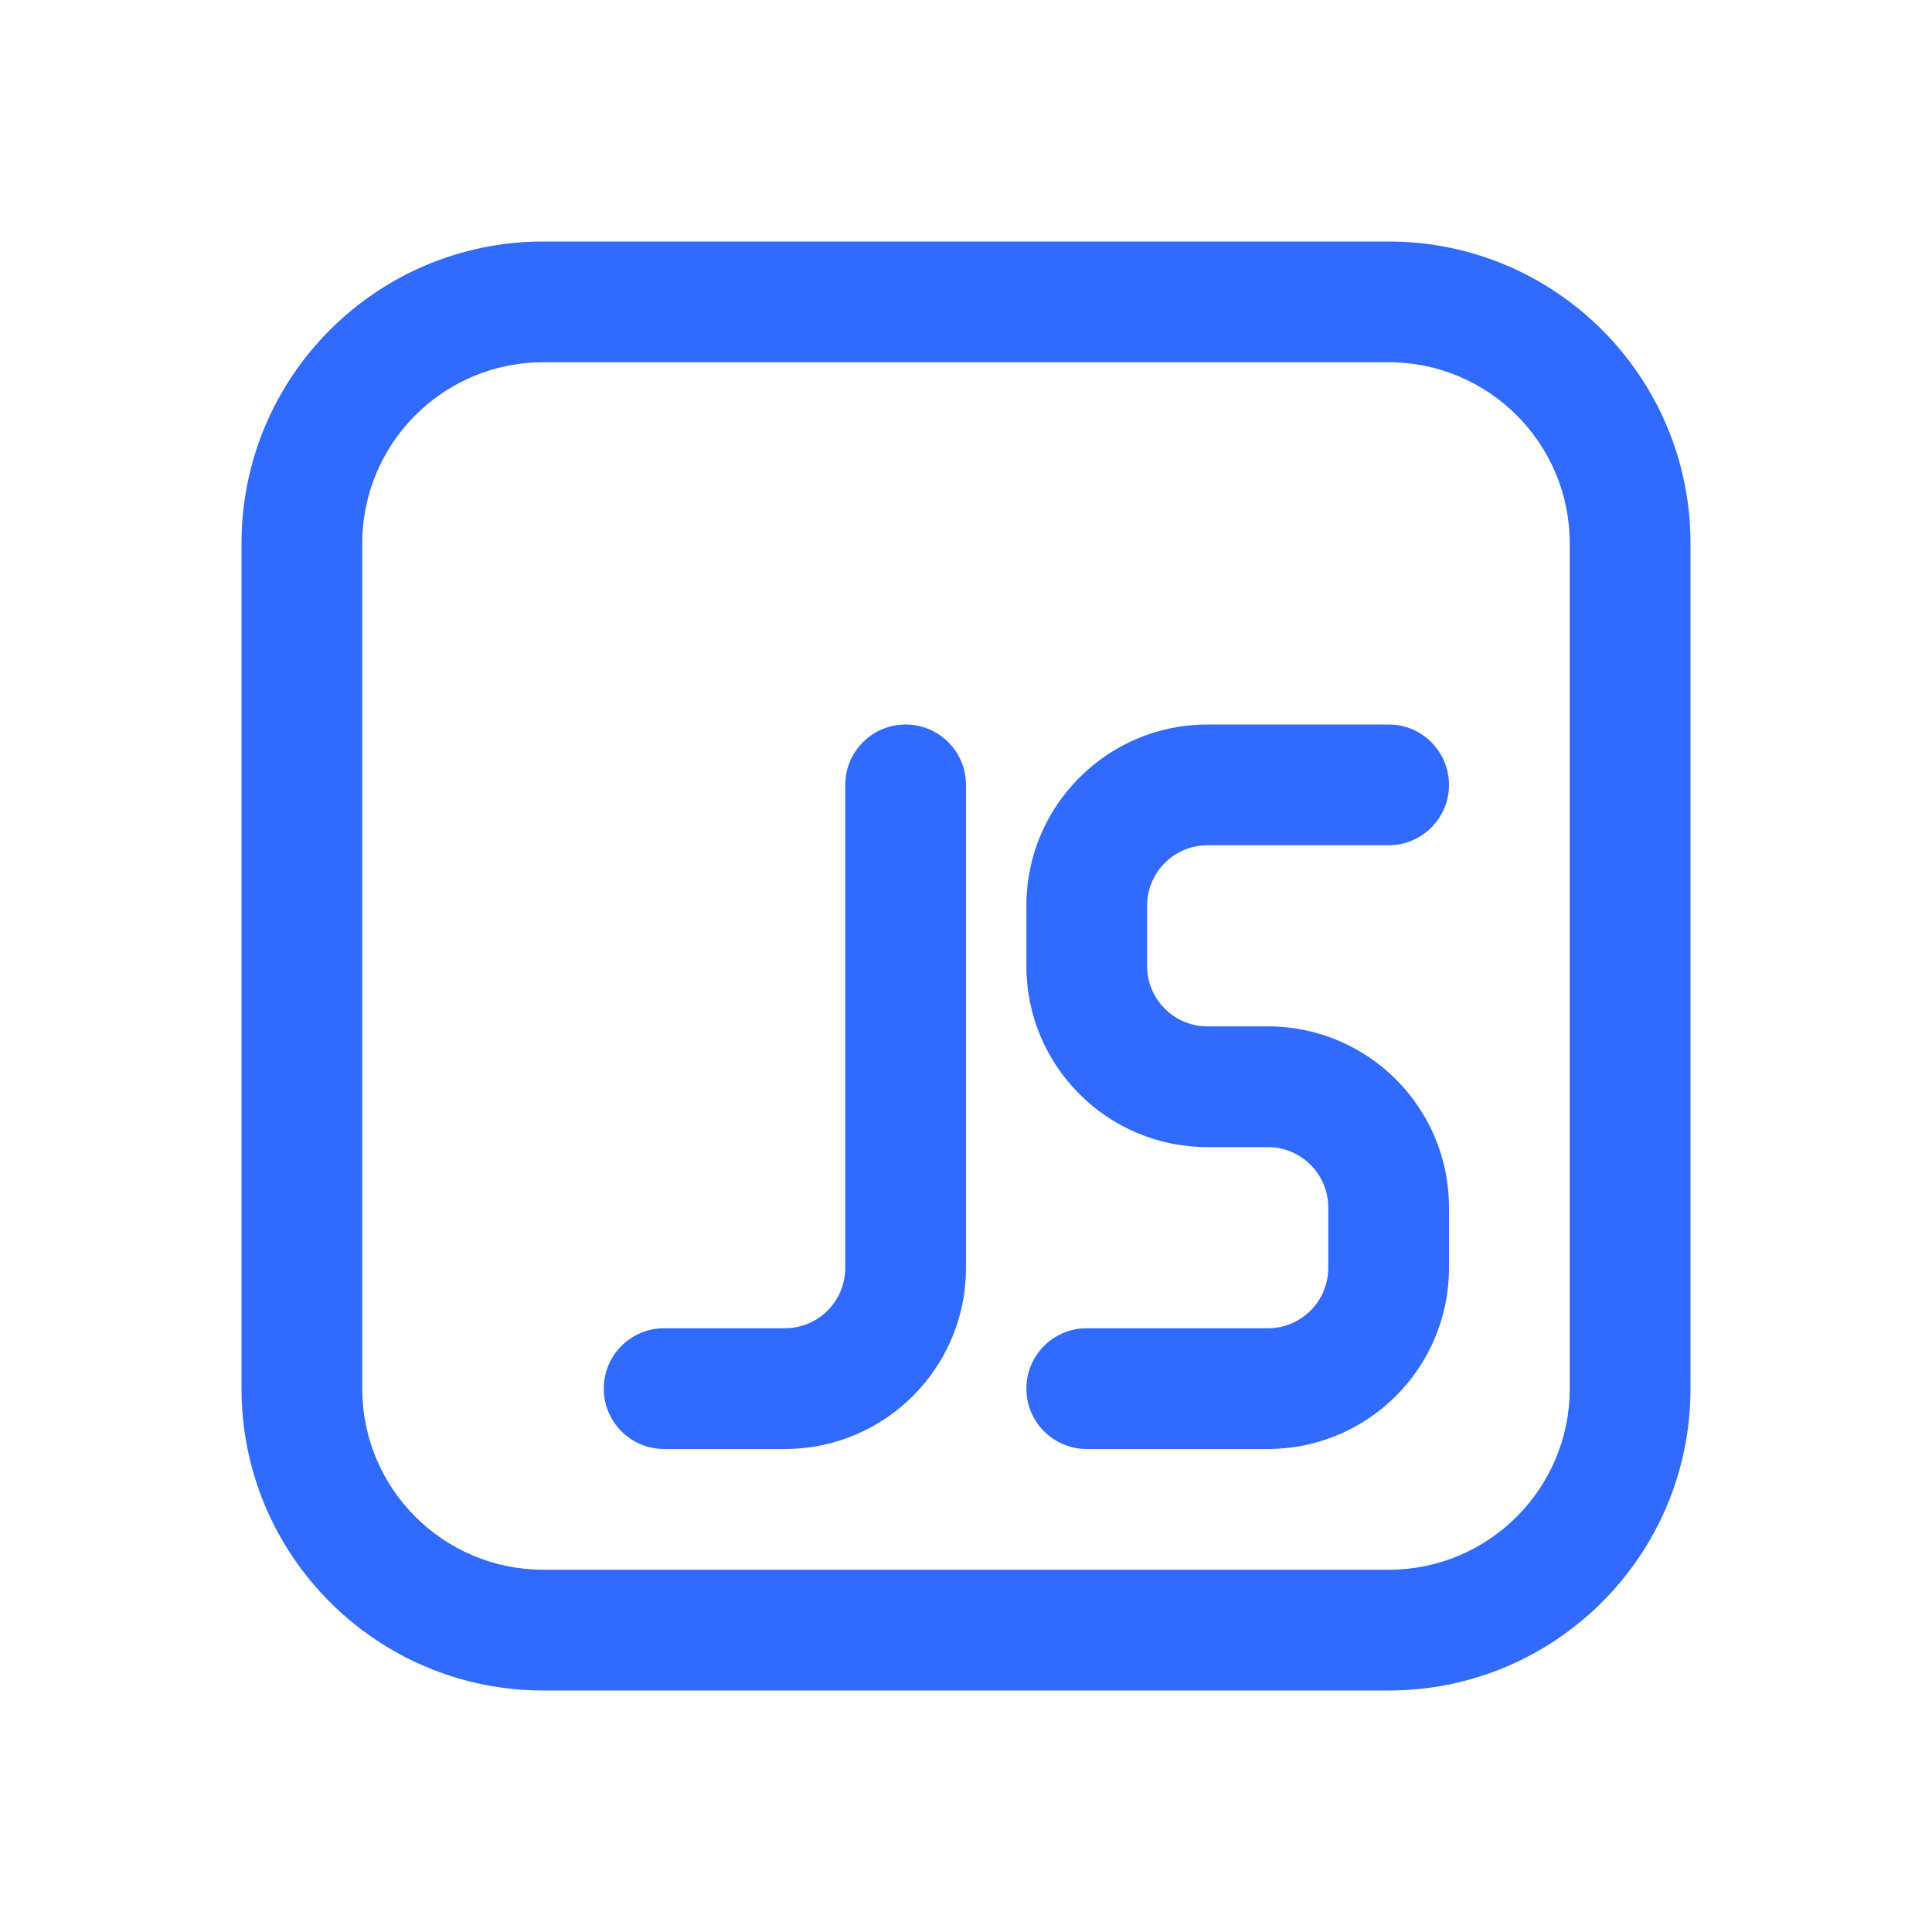
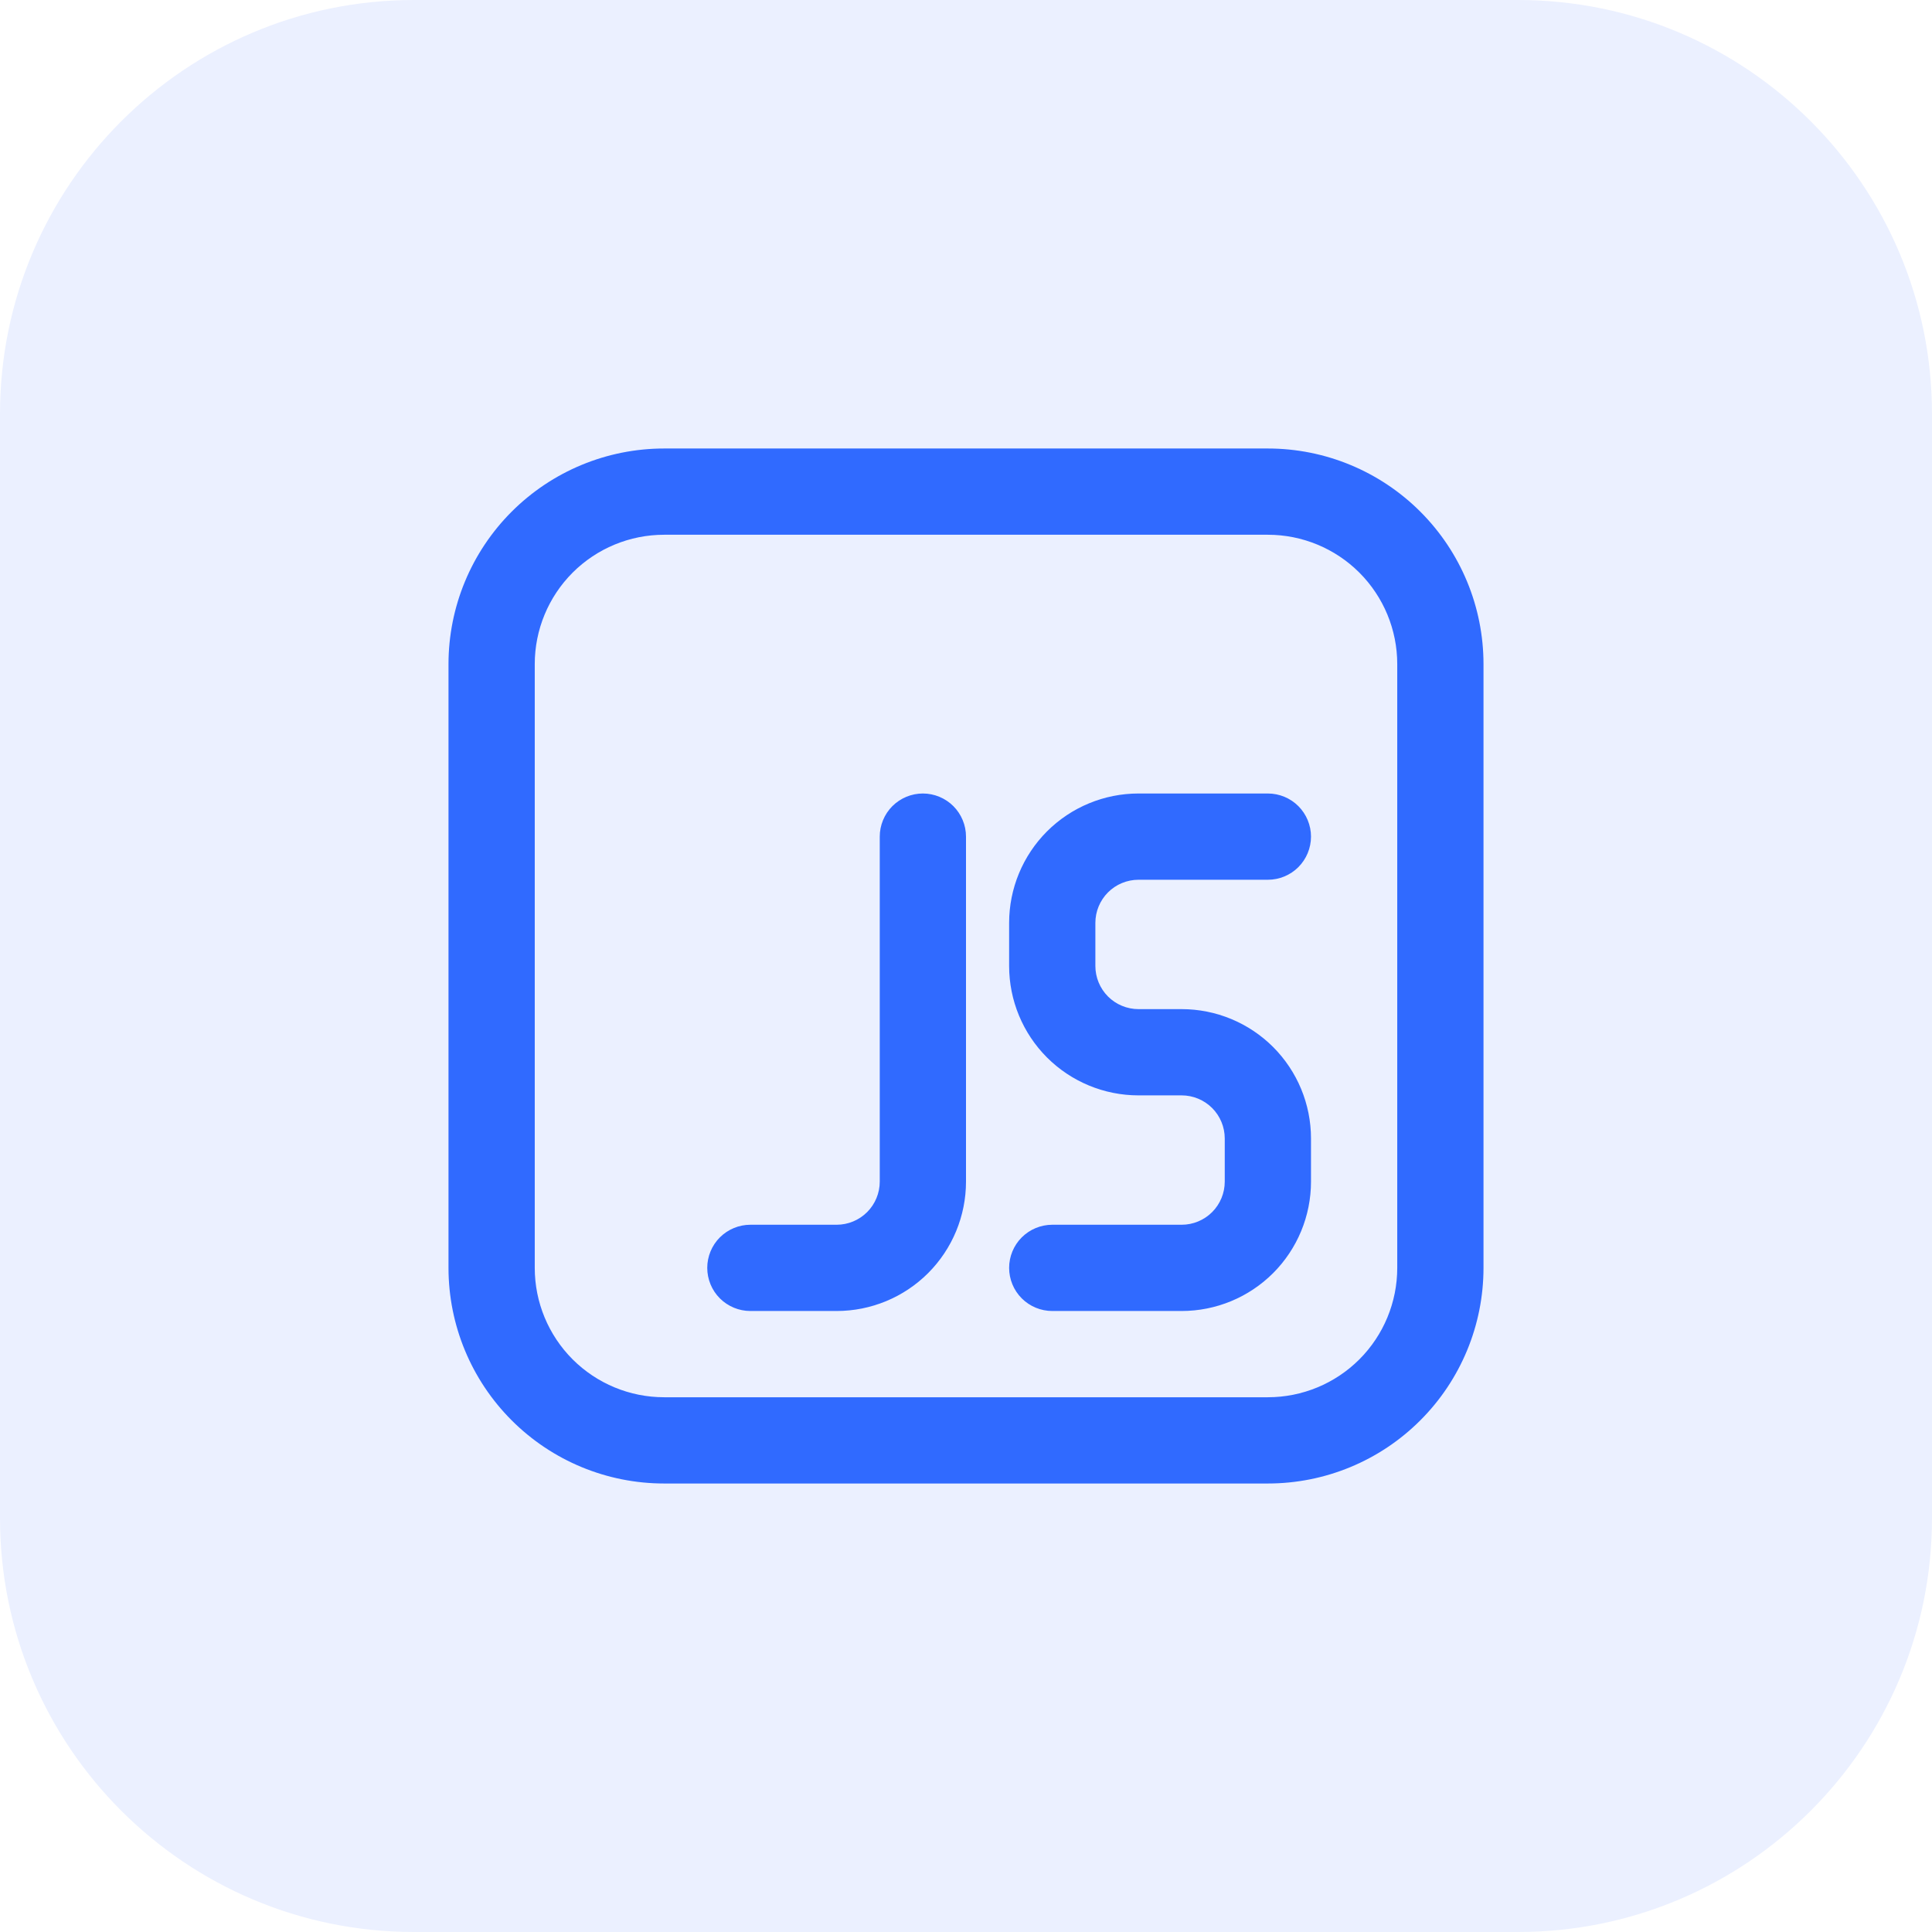
- <svg xmlns="http://www.w3.org/2000/svg" width="40" height="40" fill="none" viewBox="0 0 40 40">
-   <path fill="#306AFF" d="M21.25 18.75A3.75 3.75 0 0 1 25 15h3.75a1.25 1.25 0 0 1 0 2.5H25a1.25 1.25 0 0 0-1.25 1.25V20A1.25 1.25 0 0 0 25 21.25h1.25A3.75 3.75 0 0 1 30 25v1.25A3.75 3.75 0 0 1 26.25 30H22.5a1.25 1.25 0 0 1 0-2.5h3.75a1.25 1.25 0 0 0 1.25-1.25V25a1.25 1.25 0 0 0-1.25-1.25H25A3.75 3.75 0 0 1 21.25 20v-1.25ZM20 16.25a1.25 1.25 0 0 0-2.5 0v10a1.25 1.25 0 0 1-1.25 1.25h-2.5a1.25 1.25 0 0 0 0 2.5h2.5A3.75 3.75 0 0 0 20 26.25v-10Zm-15-5A6.25 6.25 0 0 1 11.25 5h17.5A6.25 6.25 0 0 1 35 11.25v17.5A6.25 6.25 0 0 1 28.75 35h-17.5A6.25 6.25 0 0 1 5 28.75v-17.5Zm6.25-3.75a3.75 3.75 0 0 0-3.75 3.75v17.5a3.75 3.75 0 0 0 3.75 3.75h17.5a3.75 3.75 0 0 0 3.75-3.75v-17.5a3.75 3.75 0 0 0-3.75-3.75h-17.5Z" />
+ <svg xmlns="http://www.w3.org/2000/svg" width="56" height="56" viewBox="0 0 56 56" fill="none">
+   <path d="M0 12C0 5.373 5.373 0 12 0H44C50.627 0 56 5.373 56 12V44C56 50.627 50.627 56 44 56H12C5.373 56 0 50.627 0 44V12Z" fill="#EBF0FF" />
+   <path d="M29.25 26.75C29.25 25.755 29.645 24.802 30.348 24.098C31.052 23.395 32.005 23 33 23H36.75C37.081 23 37.4 23.132 37.634 23.366C37.868 23.601 38 23.919 38 24.25C38 24.581 37.868 24.899 37.634 25.134C37.4 25.368 37.081 25.5 36.75 25.5H33C32.669 25.5 32.35 25.632 32.116 25.866C31.882 26.101 31.75 26.419 31.75 26.75V28C31.75 28.331 31.882 28.649 32.116 28.884C32.35 29.118 32.669 29.25 33 29.25H34.25C35.245 29.25 36.198 29.645 36.902 30.348C37.605 31.052 38 32.005 38 33V34.25C38 35.245 37.605 36.198 36.902 36.902C36.198 37.605 35.245 38 34.25 38H30.5C30.169 38 29.851 37.868 29.616 37.634C29.382 37.4 29.25 37.081 29.25 36.75C29.25 36.419 29.382 36.1 29.616 35.866C29.851 35.632 30.169 35.5 30.5 35.5H34.25C34.581 35.5 34.9 35.368 35.134 35.134C35.368 34.9 35.5 34.581 35.5 34.25V33C35.5 32.669 35.368 32.35 35.134 32.116C34.9 31.882 34.581 31.75 34.25 31.75H33C32.005 31.75 31.052 31.355 30.348 30.652C29.645 29.948 29.25 28.995 29.25 28V26.75ZM28 24.25C28 23.919 27.868 23.601 27.634 23.366C27.399 23.132 27.081 23 26.75 23C26.419 23 26.101 23.132 25.866 23.366C25.632 23.601 25.5 23.919 25.5 24.25V34.25C25.5 34.581 25.368 34.9 25.134 35.134C24.899 35.368 24.581 35.5 24.25 35.5H21.75C21.419 35.5 21.101 35.632 20.866 35.866C20.632 36.1 20.5 36.419 20.5 36.75C20.5 37.081 20.632 37.4 20.866 37.634C21.101 37.868 21.419 38 21.75 38H24.25C25.245 38 26.198 37.605 26.902 36.902C27.605 36.198 28 35.245 28 34.25V24.25ZM13 19.25C13 17.592 13.659 16.003 14.831 14.831C16.003 13.659 17.592 13 19.25 13H36.75C38.408 13 39.997 13.659 41.169 14.831C42.342 16.003 43 17.592 43 19.25V36.75C43 38.408 42.342 39.997 41.169 41.169C39.997 42.342 38.408 43 36.75 43H19.25C17.592 43 16.003 42.342 14.831 41.169C13.659 39.997 13 38.408 13 36.75V19.25ZM19.25 15.5C18.255 15.5 17.302 15.895 16.598 16.598C15.895 17.302 15.5 18.255 15.5 19.25V36.75C15.5 37.745 15.895 38.698 16.598 39.402C17.302 40.105 18.255 40.5 19.25 40.5H36.75C37.745 40.5 38.698 40.105 39.402 39.402C40.105 38.698 40.5 37.745 40.5 36.75V19.25C40.5 18.255 40.105 17.302 39.402 16.598C38.698 15.895 37.745 15.5 36.75 15.5H19.25Z" fill="#306AFF" />
</svg>
